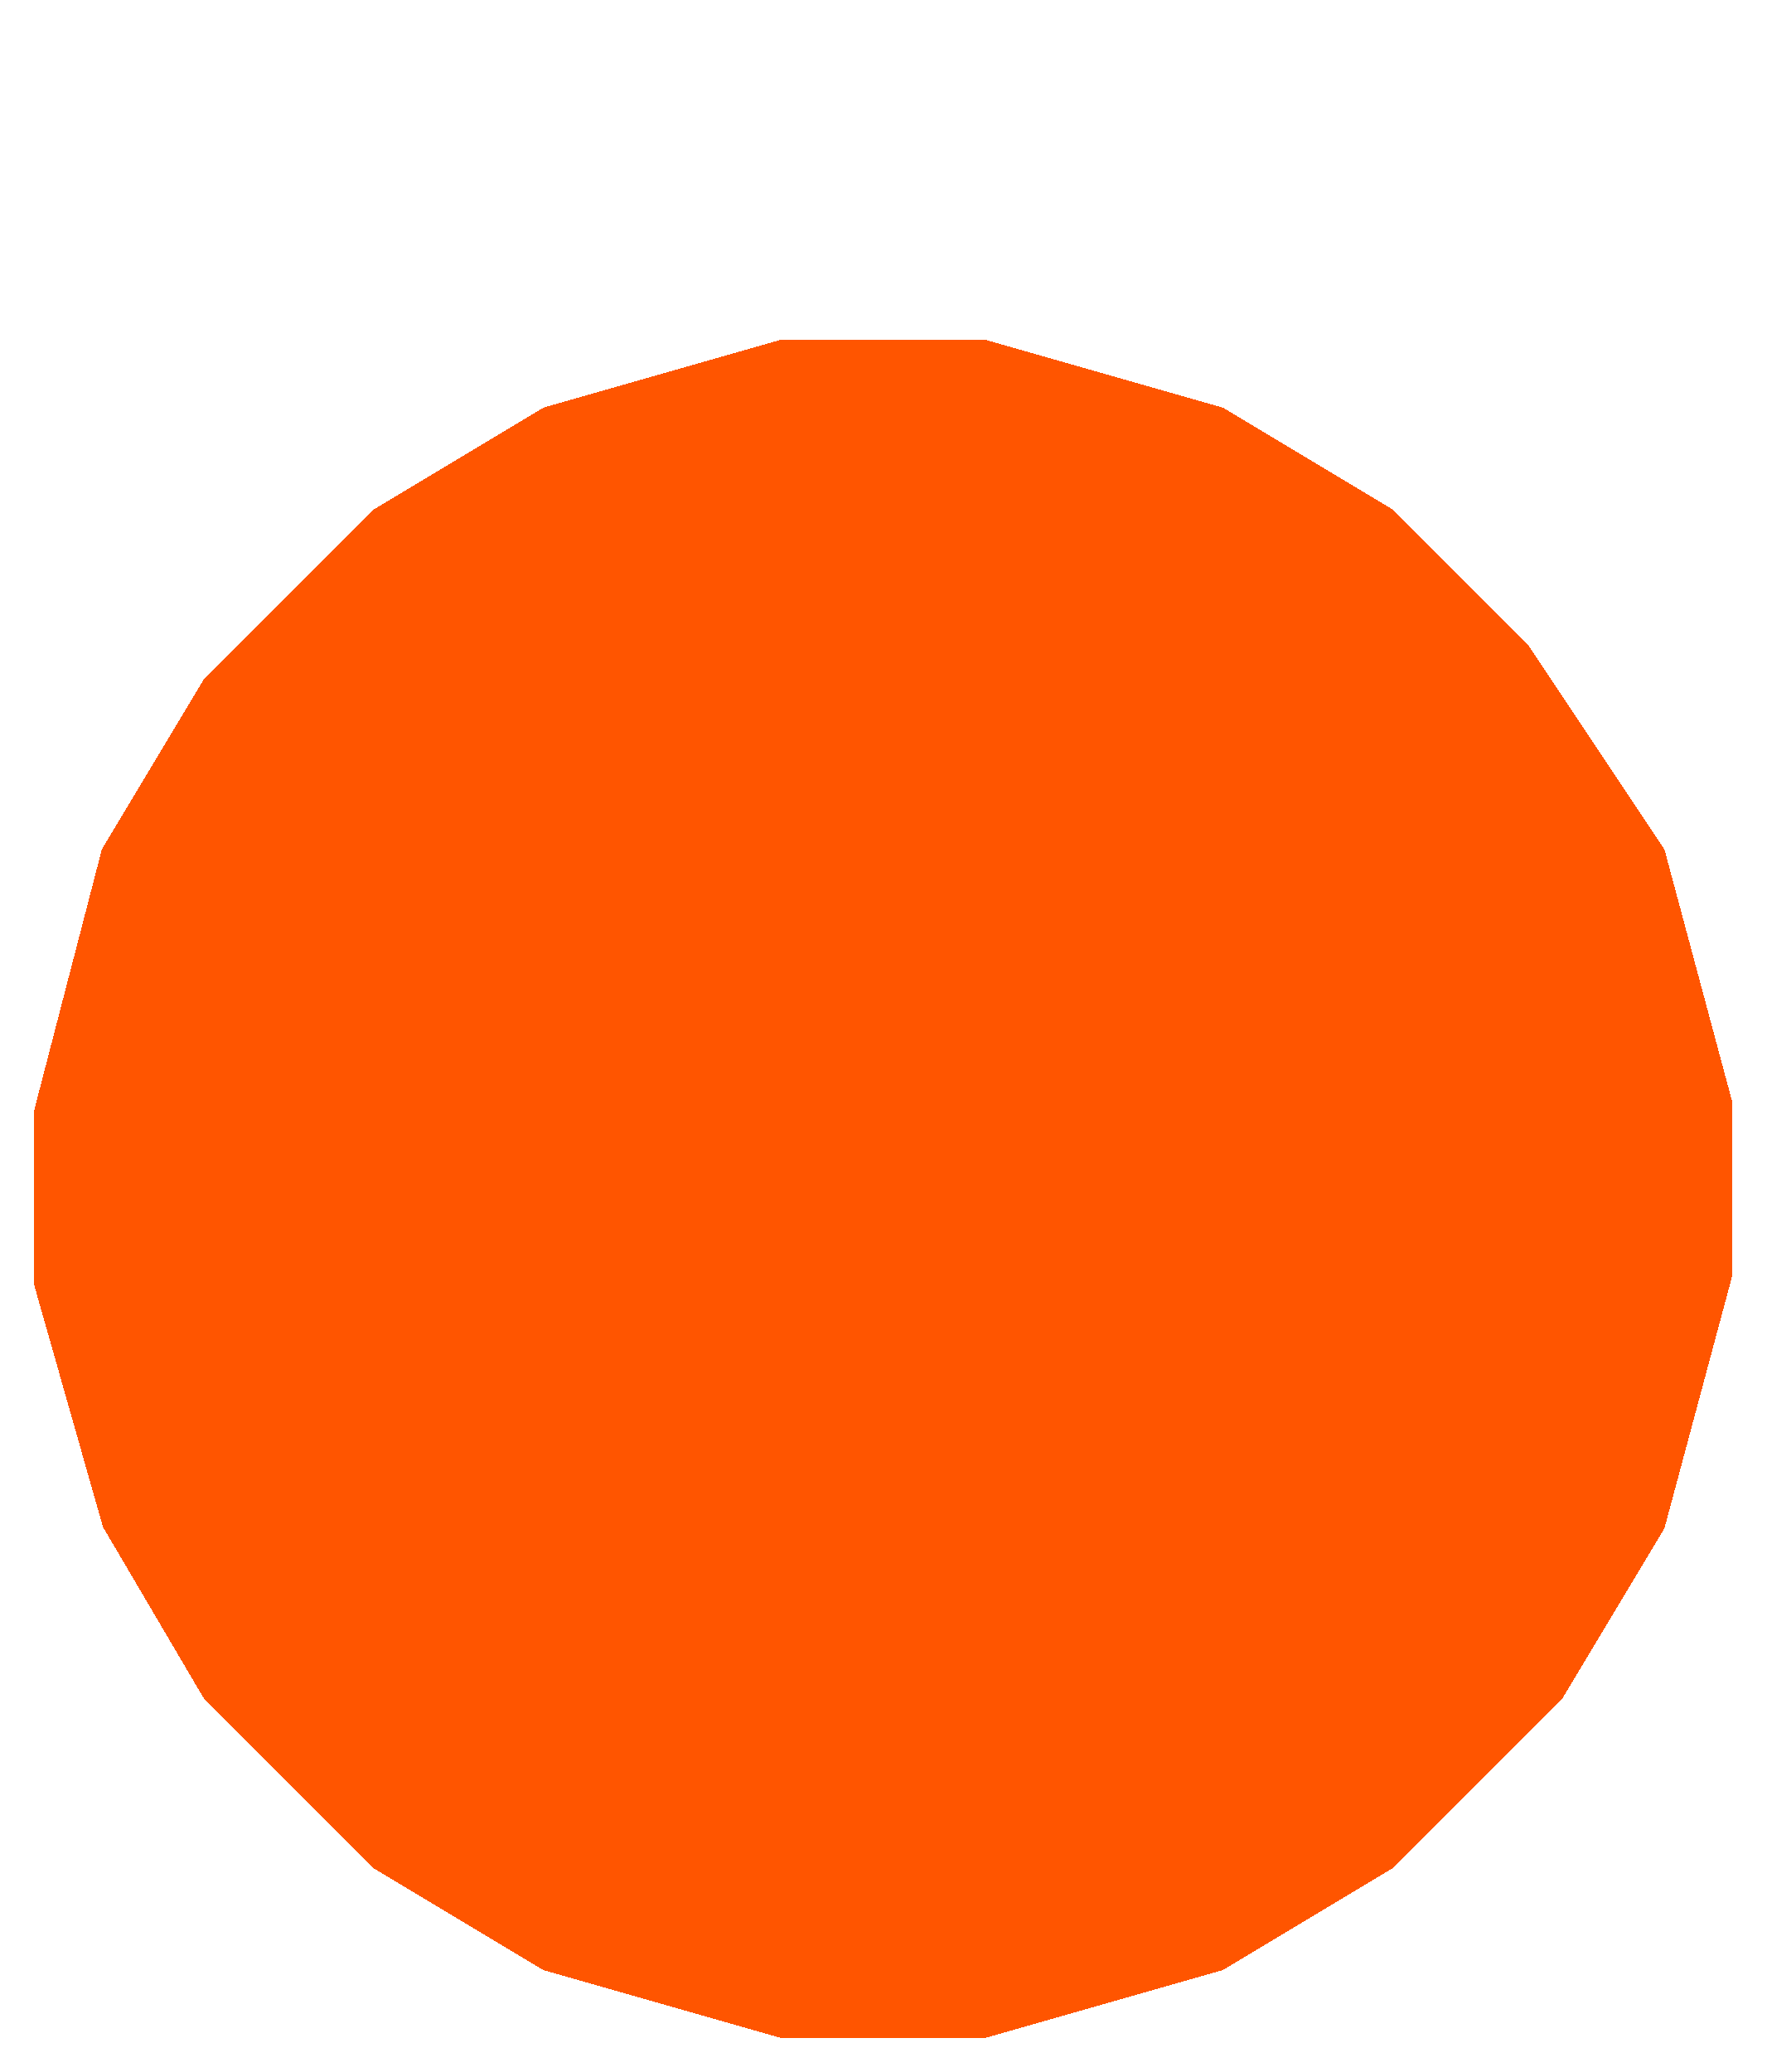
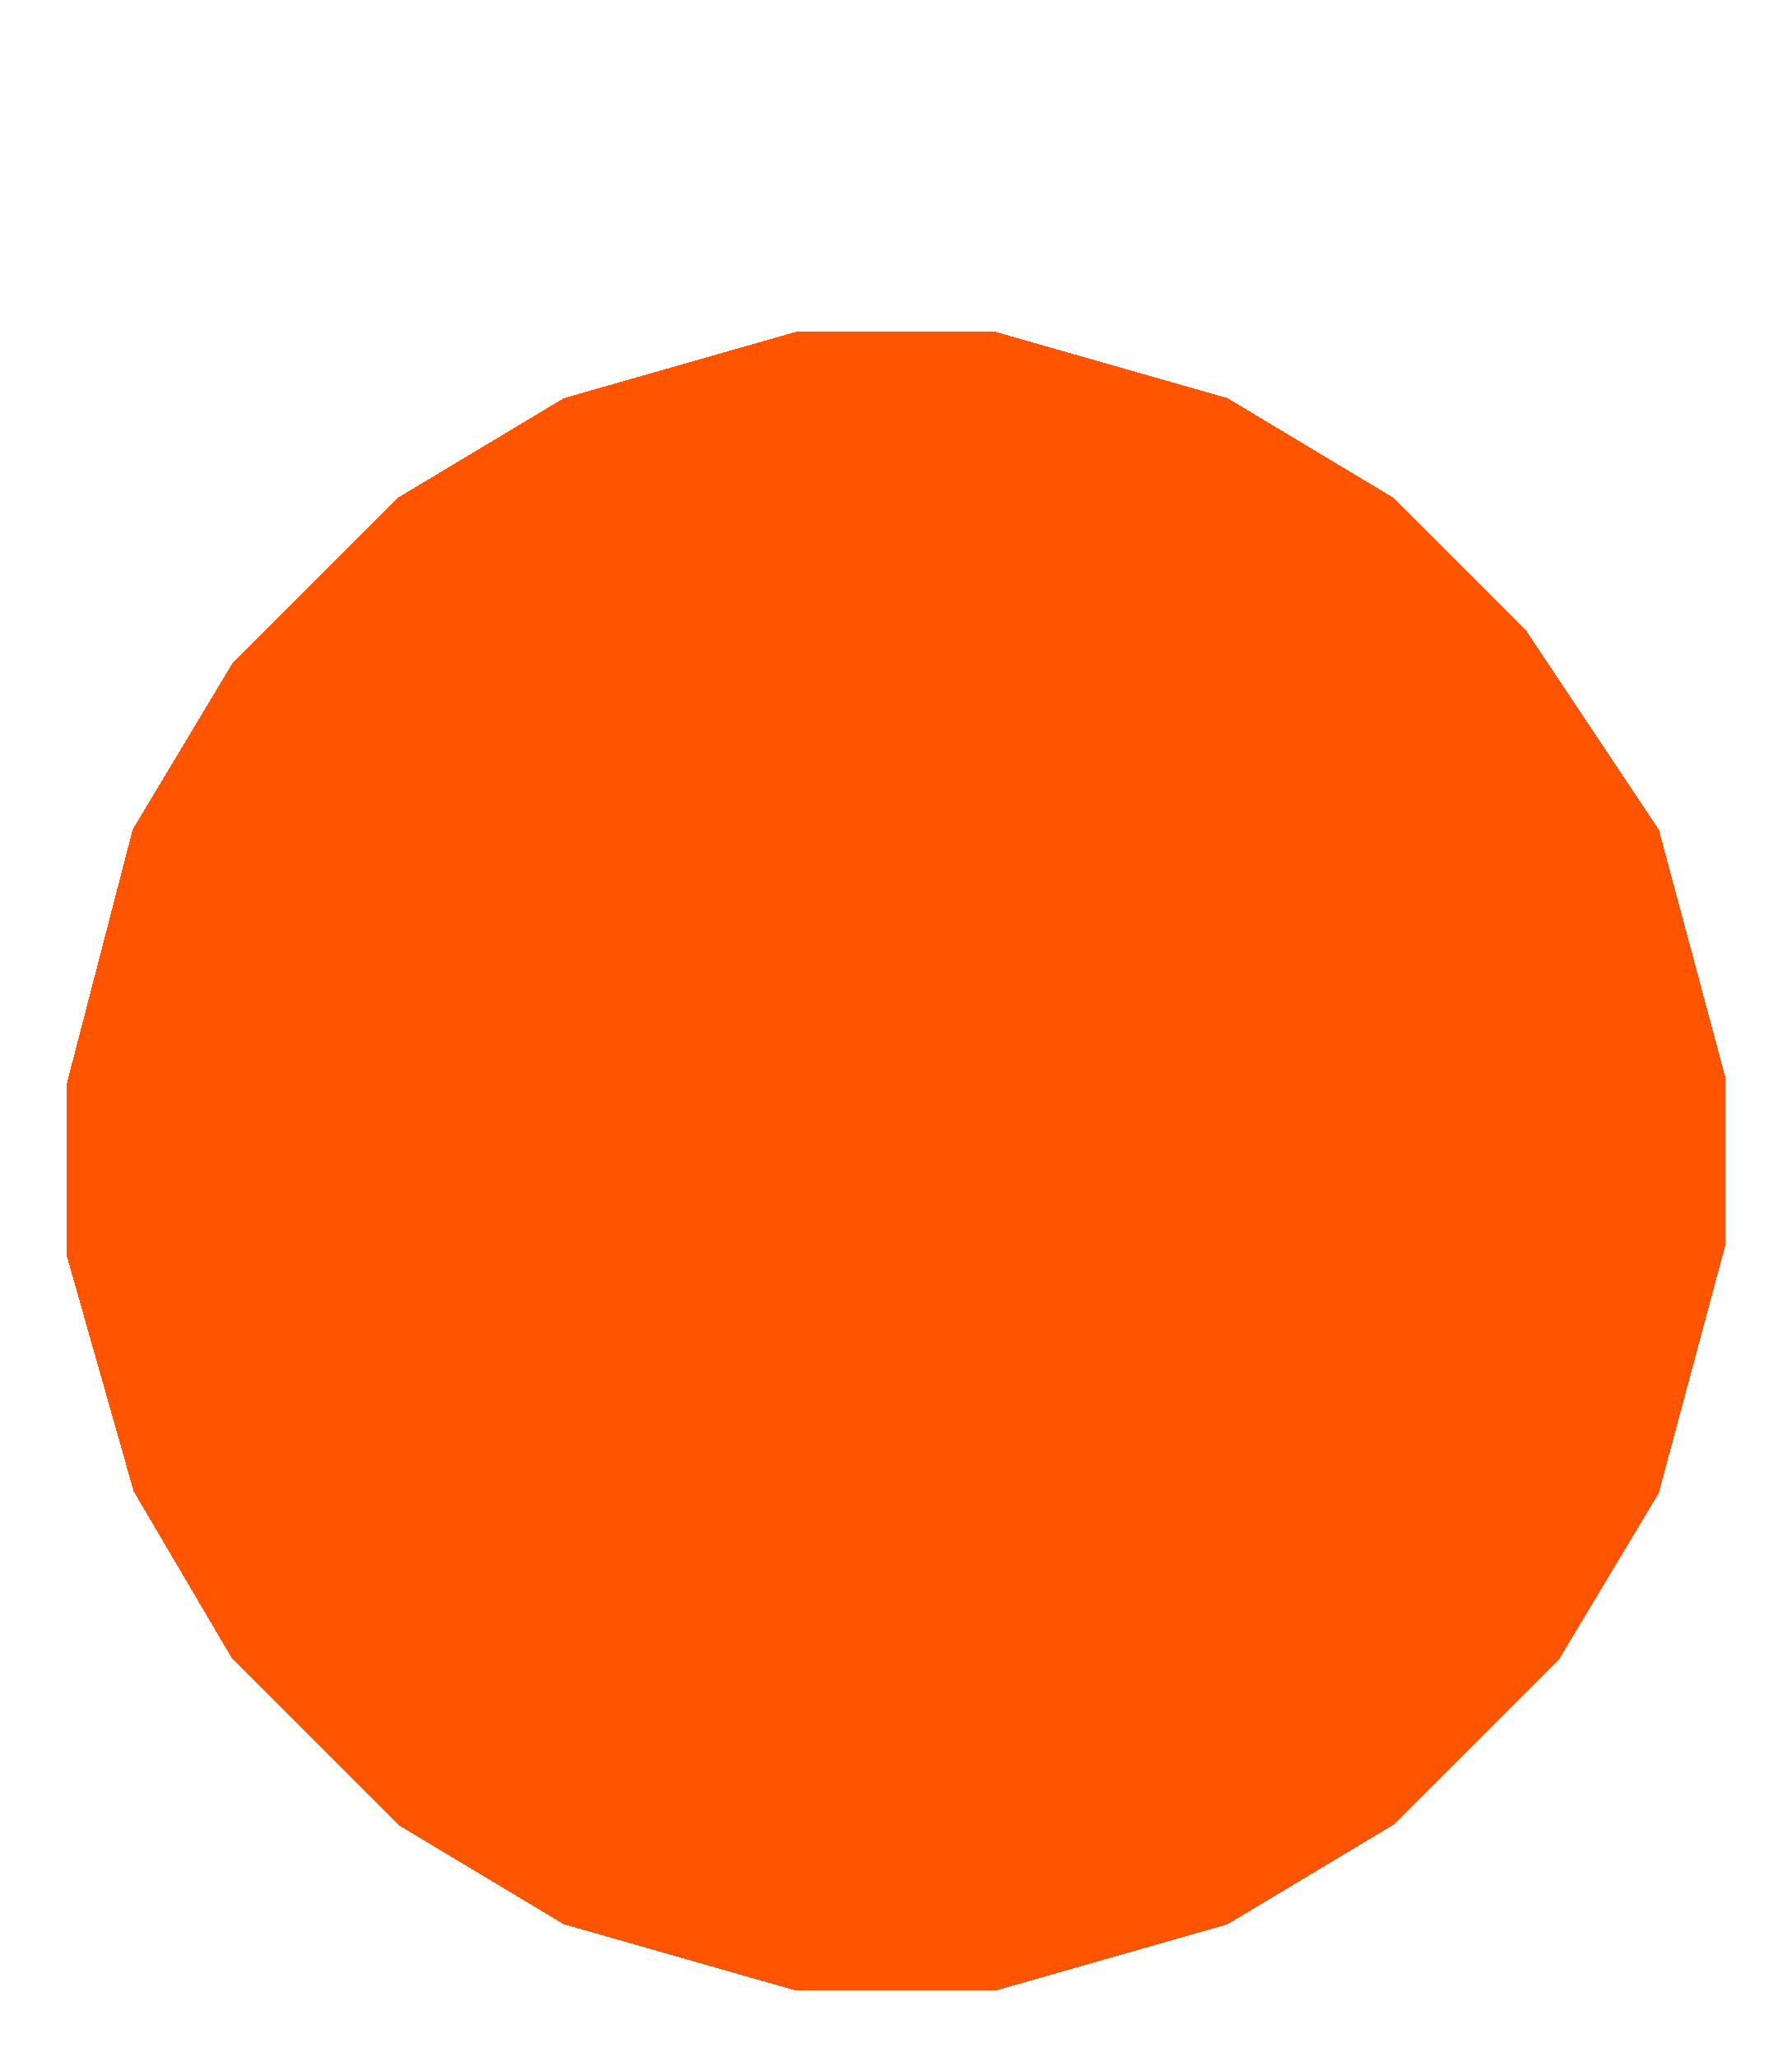
- <svg xmlns="http://www.w3.org/2000/svg" width="52" height="61" viewBox="0 0 52 61" id="svg2" version="1.1" style="shape-rendering:crispEdges">
+ <svg xmlns="http://www.w3.org/2000/svg" width="54" height="62" viewBox="0 0 54 62" id="svg2" version="1.1" style="shape-rendering:crispEdges">
  <defs id="defs4" />
-   <g id="layer1" transform="translate(11.01306,-996.9673)">
-     <path id="path3802-9" d="m 11.987,1006.967 -7,2 -5,3 -5,5 -3,5 -2,7.709 0,5.102 2.03,7.143 2.97,5.046 5,5 5,3 7,2 6,0 7,-2 5,-3 5,-5 3,-5 2,-7.449 0,-5.102 -2,-7.449 -4,-6 -4,-4 -5,-3 -7,-2 z" style="fill:#ff5500;fill-opacity:1;fill-rule:evenodd;stroke:none;stroke-width:2;stroke-linecap:butt;stroke-linejoin:miter;stroke-miterlimit:4;stroke-dasharray:none;stroke-opacity:1;shape-rendering:crispEdges" />
+   <g id="layer1" transform="translate(11.01306,-995.9673)">
+     <path id="path3802-9" d="m 12.987,1005.967 -7,2 -5,3 -5,5 -3,5 -2,7.709 0,5.102 2.03,7.143 2.97,5.046 5,5 5,3 7,2 6,0 7,-2 5,-3 5,-5 3,-5 2,-7.449 0,-5.102 -2,-7.449 -4,-6 -4,-4 -5,-3 -7,-2 z" style="fill:#ff5500;fill-opacity:1;fill-rule:evenodd;stroke:none;stroke-width:2;stroke-linecap:butt;stroke-linejoin:miter;stroke-miterlimit:4;stroke-dasharray:none;stroke-opacity:1;shape-rendering:crispEdges" />
  </g>
</svg>
